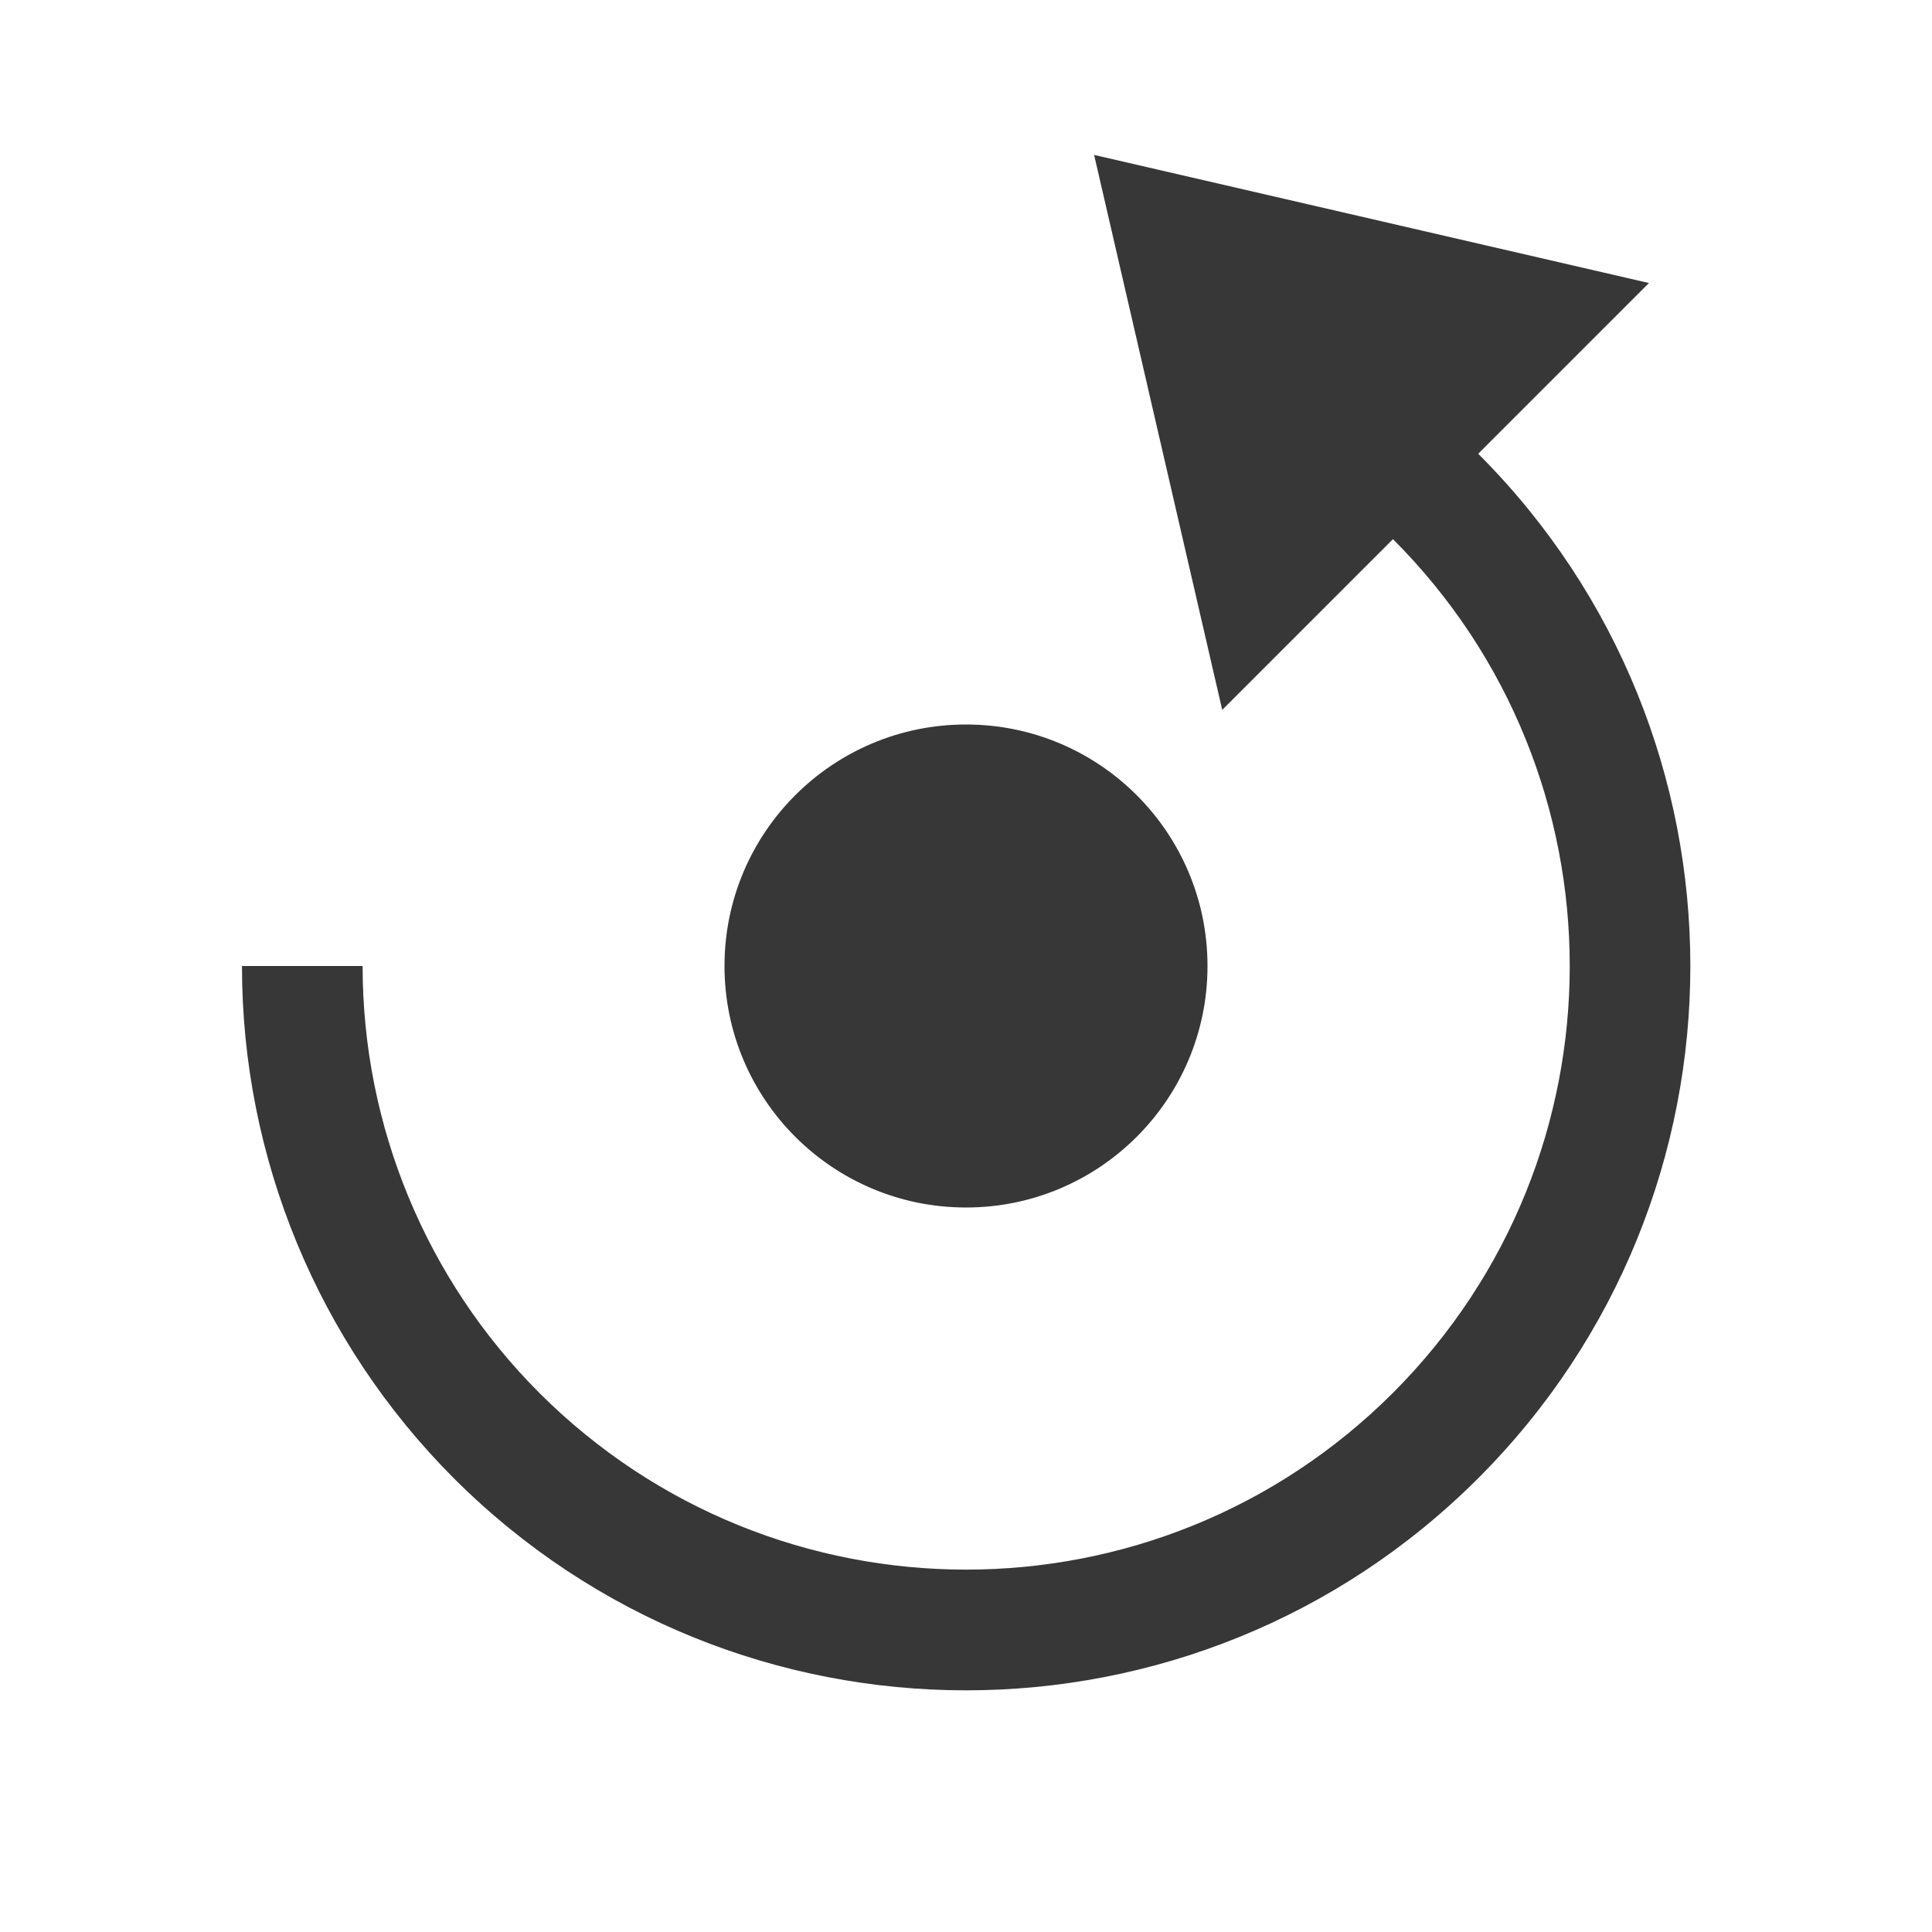
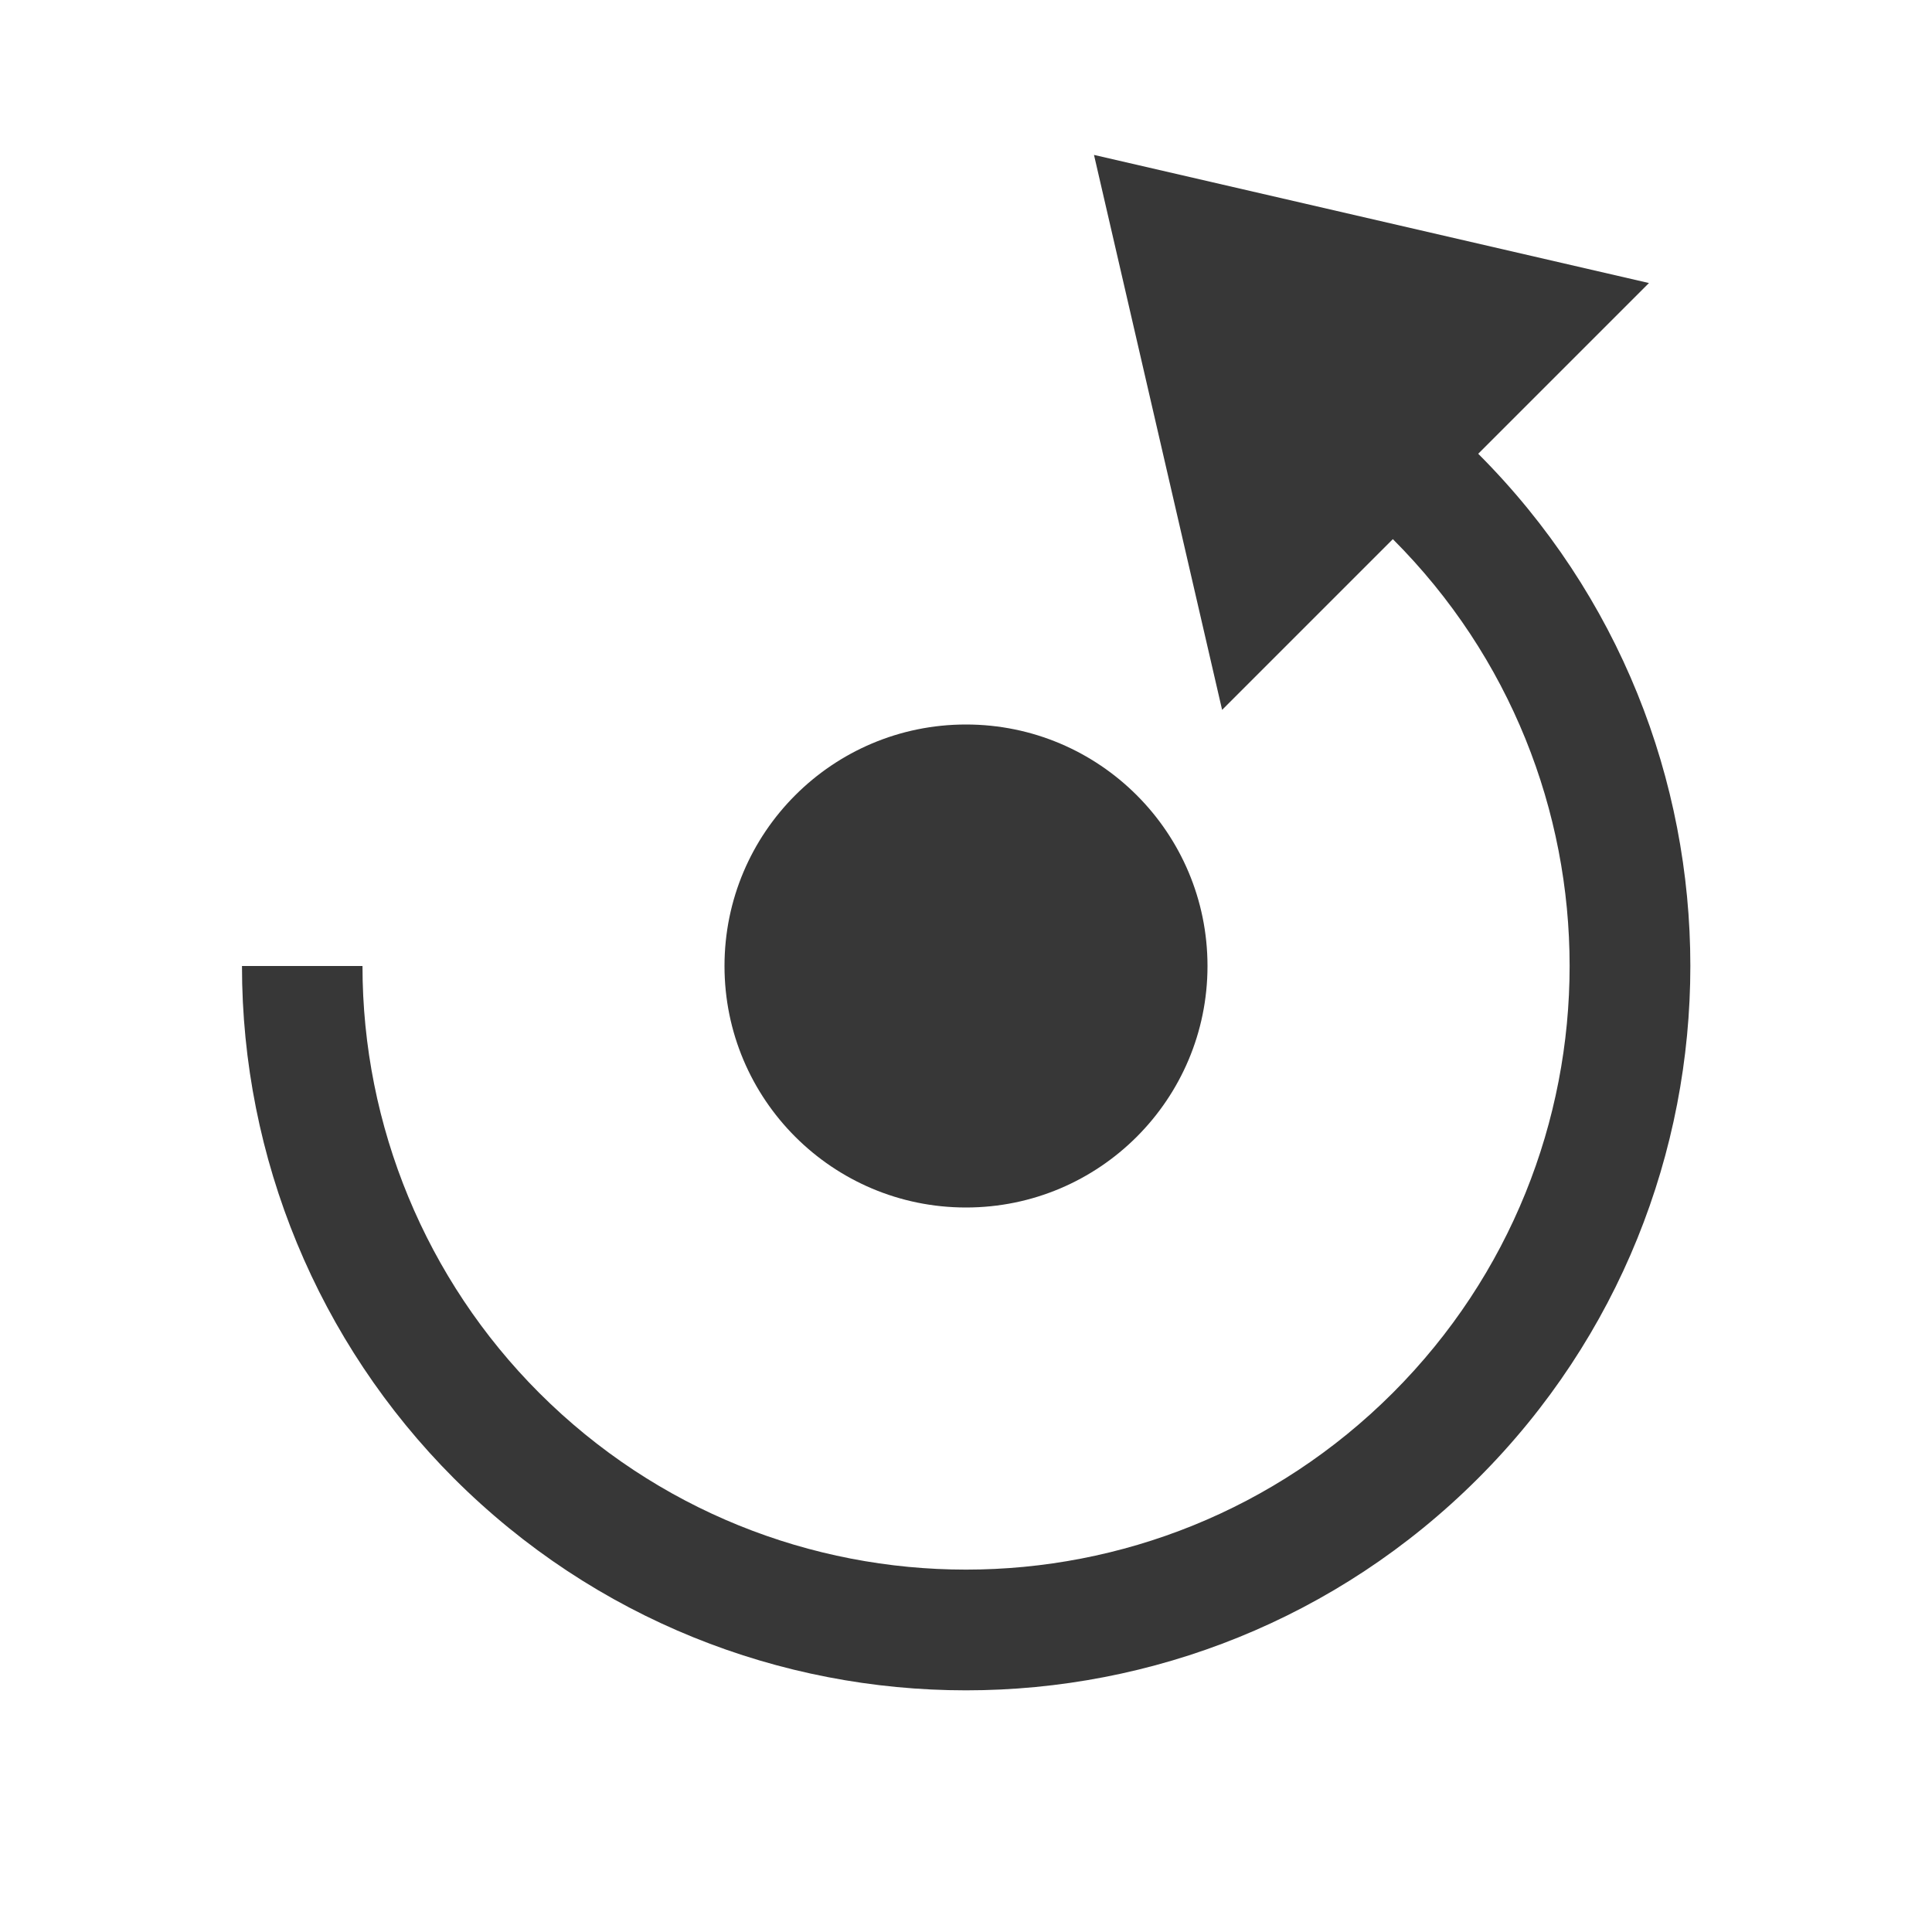
<svg xmlns="http://www.w3.org/2000/svg" width="16" height="16" viewBox="0 0 16 16" id="svg5502" version="1.1">
-   <defs id="defs5504" />
-   <g id="layer1" transform="translate(0,-1036.362)">
-     <circle style="opacity:1;vector-effect:none;fill:#373737;fill-opacity:1;stroke:none;stroke-width:4;stroke-linecap:square;stroke-linejoin:round;stroke-miterlimit:4;stroke-dasharray:none;stroke-dashoffset:3.2;stroke-opacity:0.551" id="path819" cx="8" cy="1044.362" r="2" />
-     <path id="path820" d="m 9.061,1037.645 1.061,4.596 1.414,-1.414 a 5,5 0 0 1 0,7.07 5,5 0 0 1 -7.07,0 5,5 0 0 1 -1.463,-3.535 H 2.004 a 6,6 0 0 0 1.754,4.242 6,6 0 0 0 8.484,0 6,6 0 0 0 0,-8.484 l 1.414,-1.414 z" style="opacity:1;vector-effect:none;fill:#373737;fill-opacity:1;stroke:none;stroke-width:4;stroke-linecap:square;stroke-linejoin:round;stroke-miterlimit:4;stroke-dasharray:none;stroke-dashoffset:3.2;stroke-opacity:0.551" />
+   <g id="layer1" transform="translate(0 -1036.362)">
+     <circle style="opacity:1;vector-effect:none;fill:#373737;fill-opacity:1;stroke:none;stroke-width:4;stroke-linecap:square;stroke-linejoin:round;stroke-miterlimit:4;stroke-dasharray:none;stroke-dashoffset:3.2;stroke-opacity:.551" id="path819" cx="8" cy="1044.362" r="2" />
+     <path id="path820" d="m9.06 1037.645 1.061 4.596 1.414-1.414a5 5 0 0 1 0 7.07 5 5 0 0 1-7.07 0 5 5 0 0 1-1.463-3.535h-.998a6 6 0 0 0 1.754 4.242 6 6 0 0 0 8.484 0 6 6 0 0 0 0-8.484l1.414-1.414z" style="opacity:1;vector-effect:none;fill:#373737;fill-opacity:1;stroke:none;stroke-width:4;stroke-linecap:square;stroke-linejoin:round;stroke-miterlimit:4;stroke-dasharray:none;stroke-dashoffset:3.2;stroke-opacity:.551" />
  </g>
</svg>
